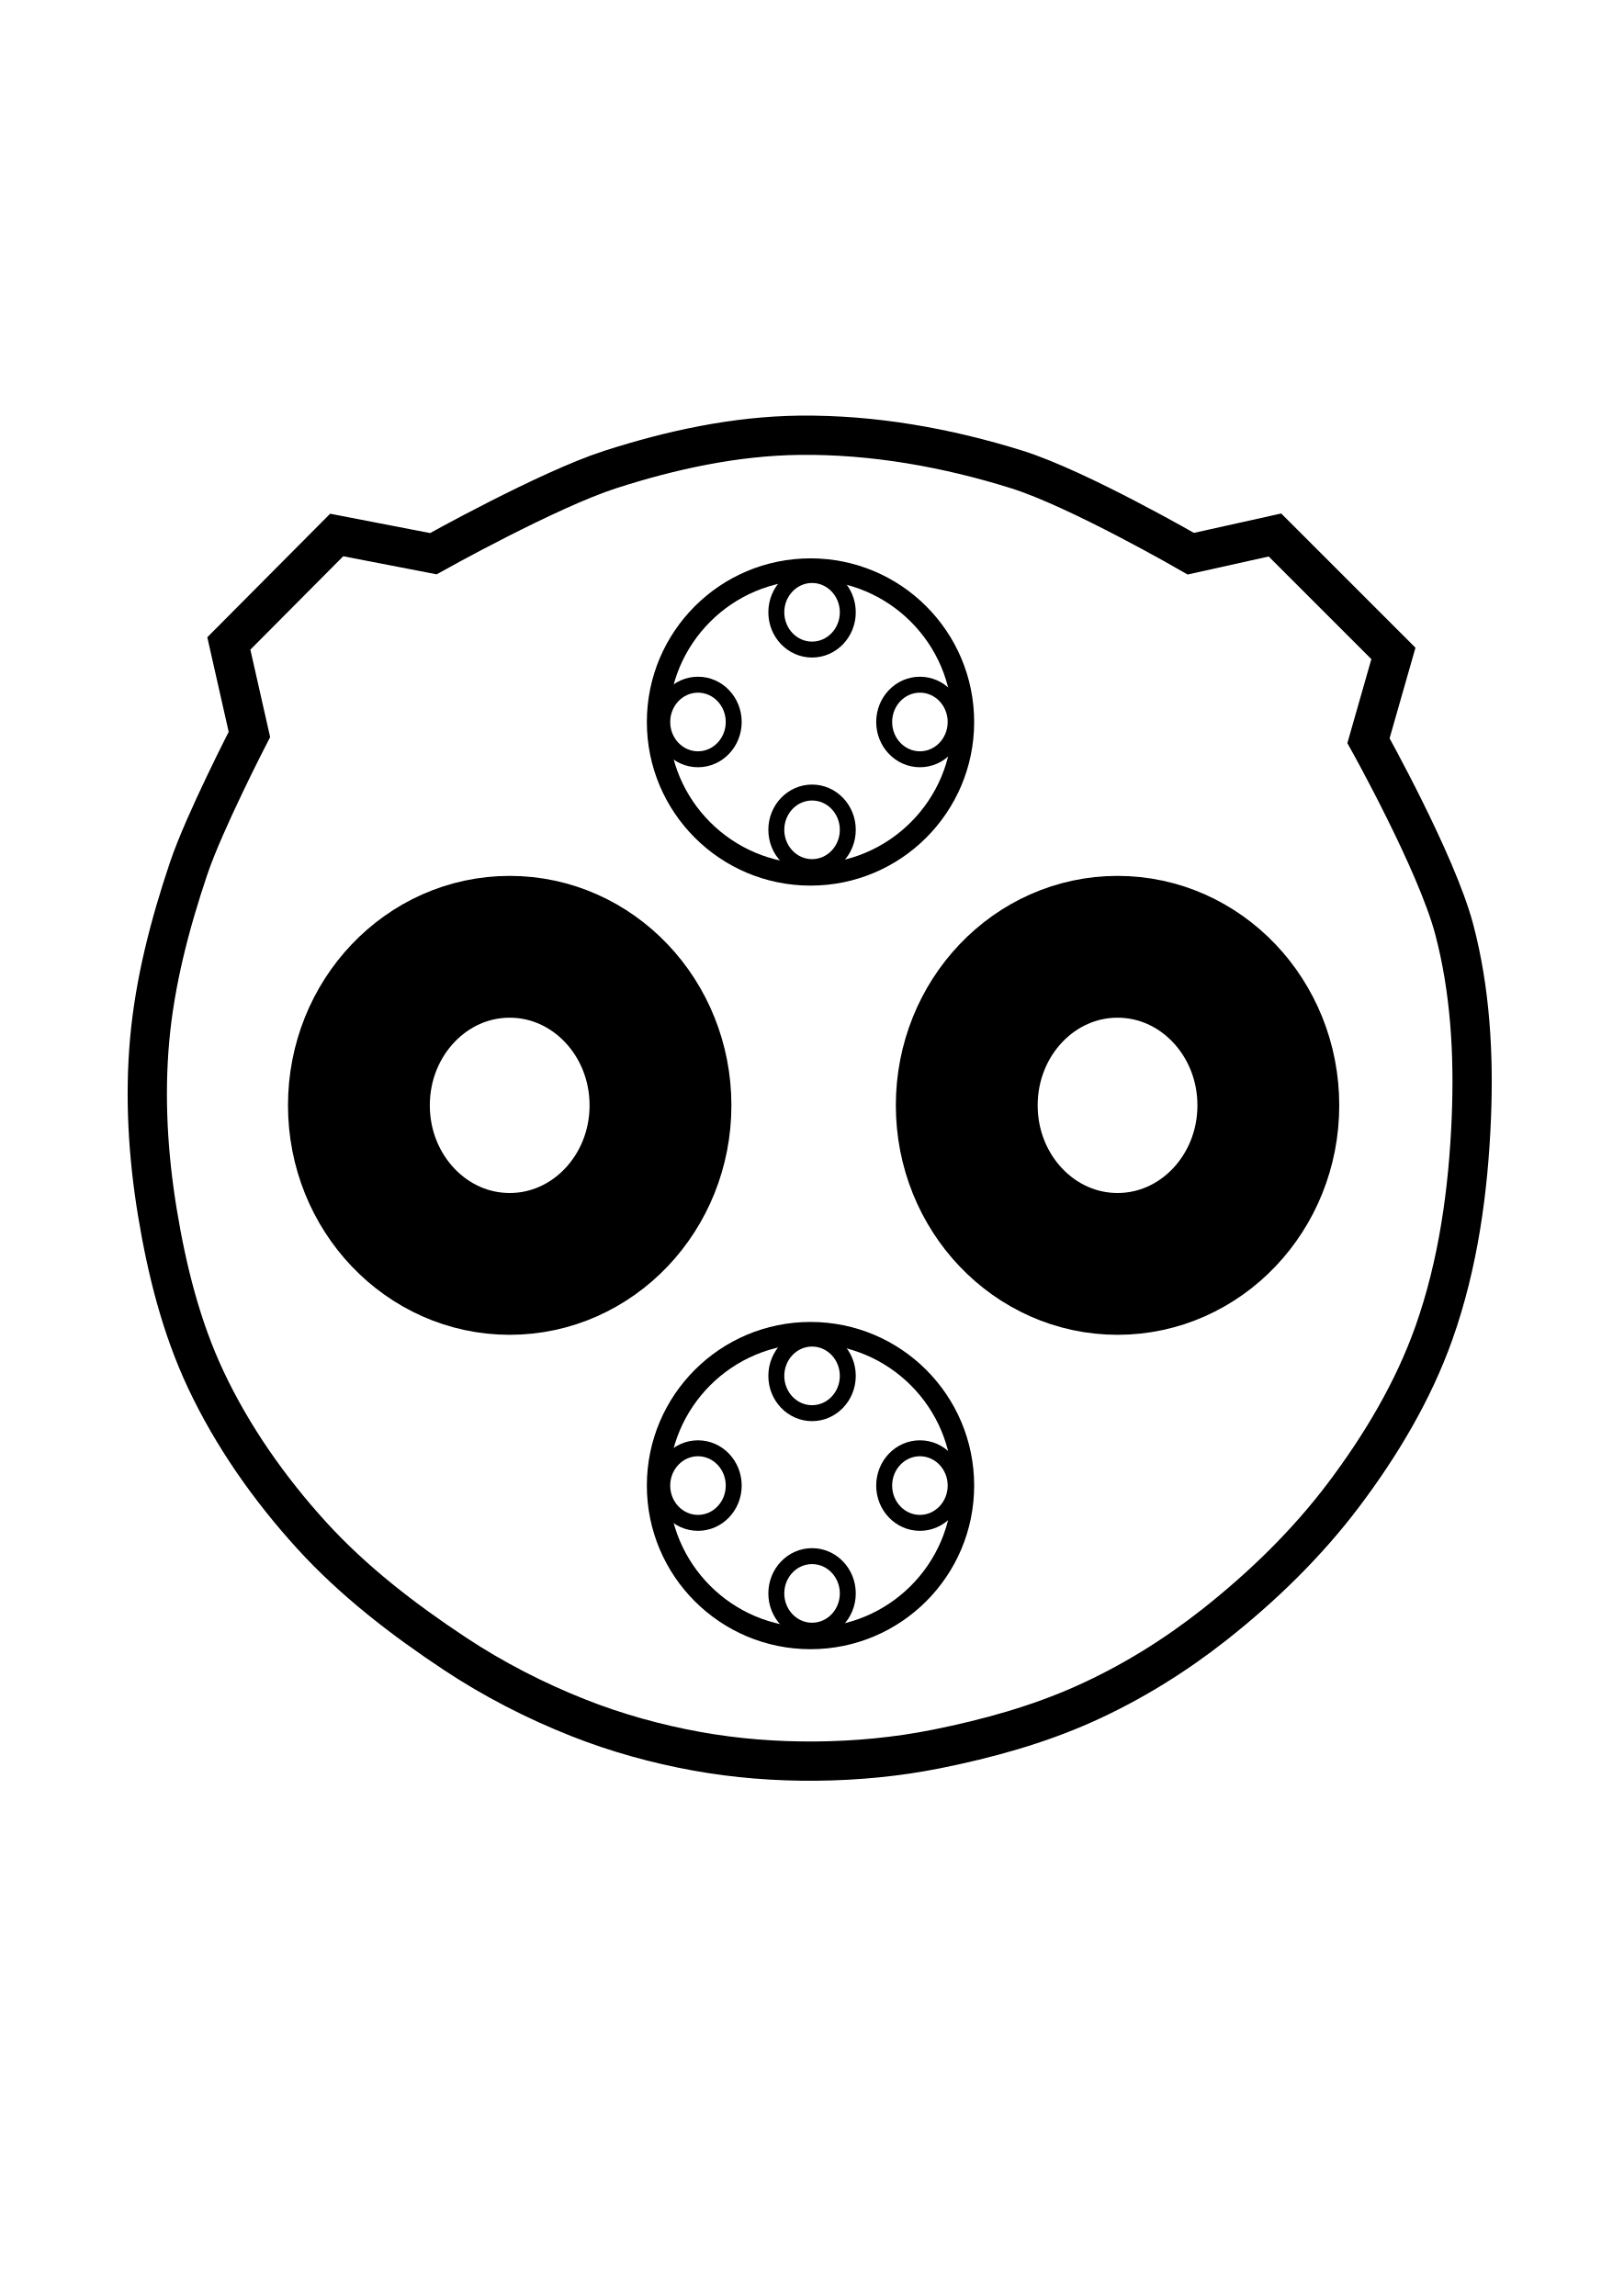
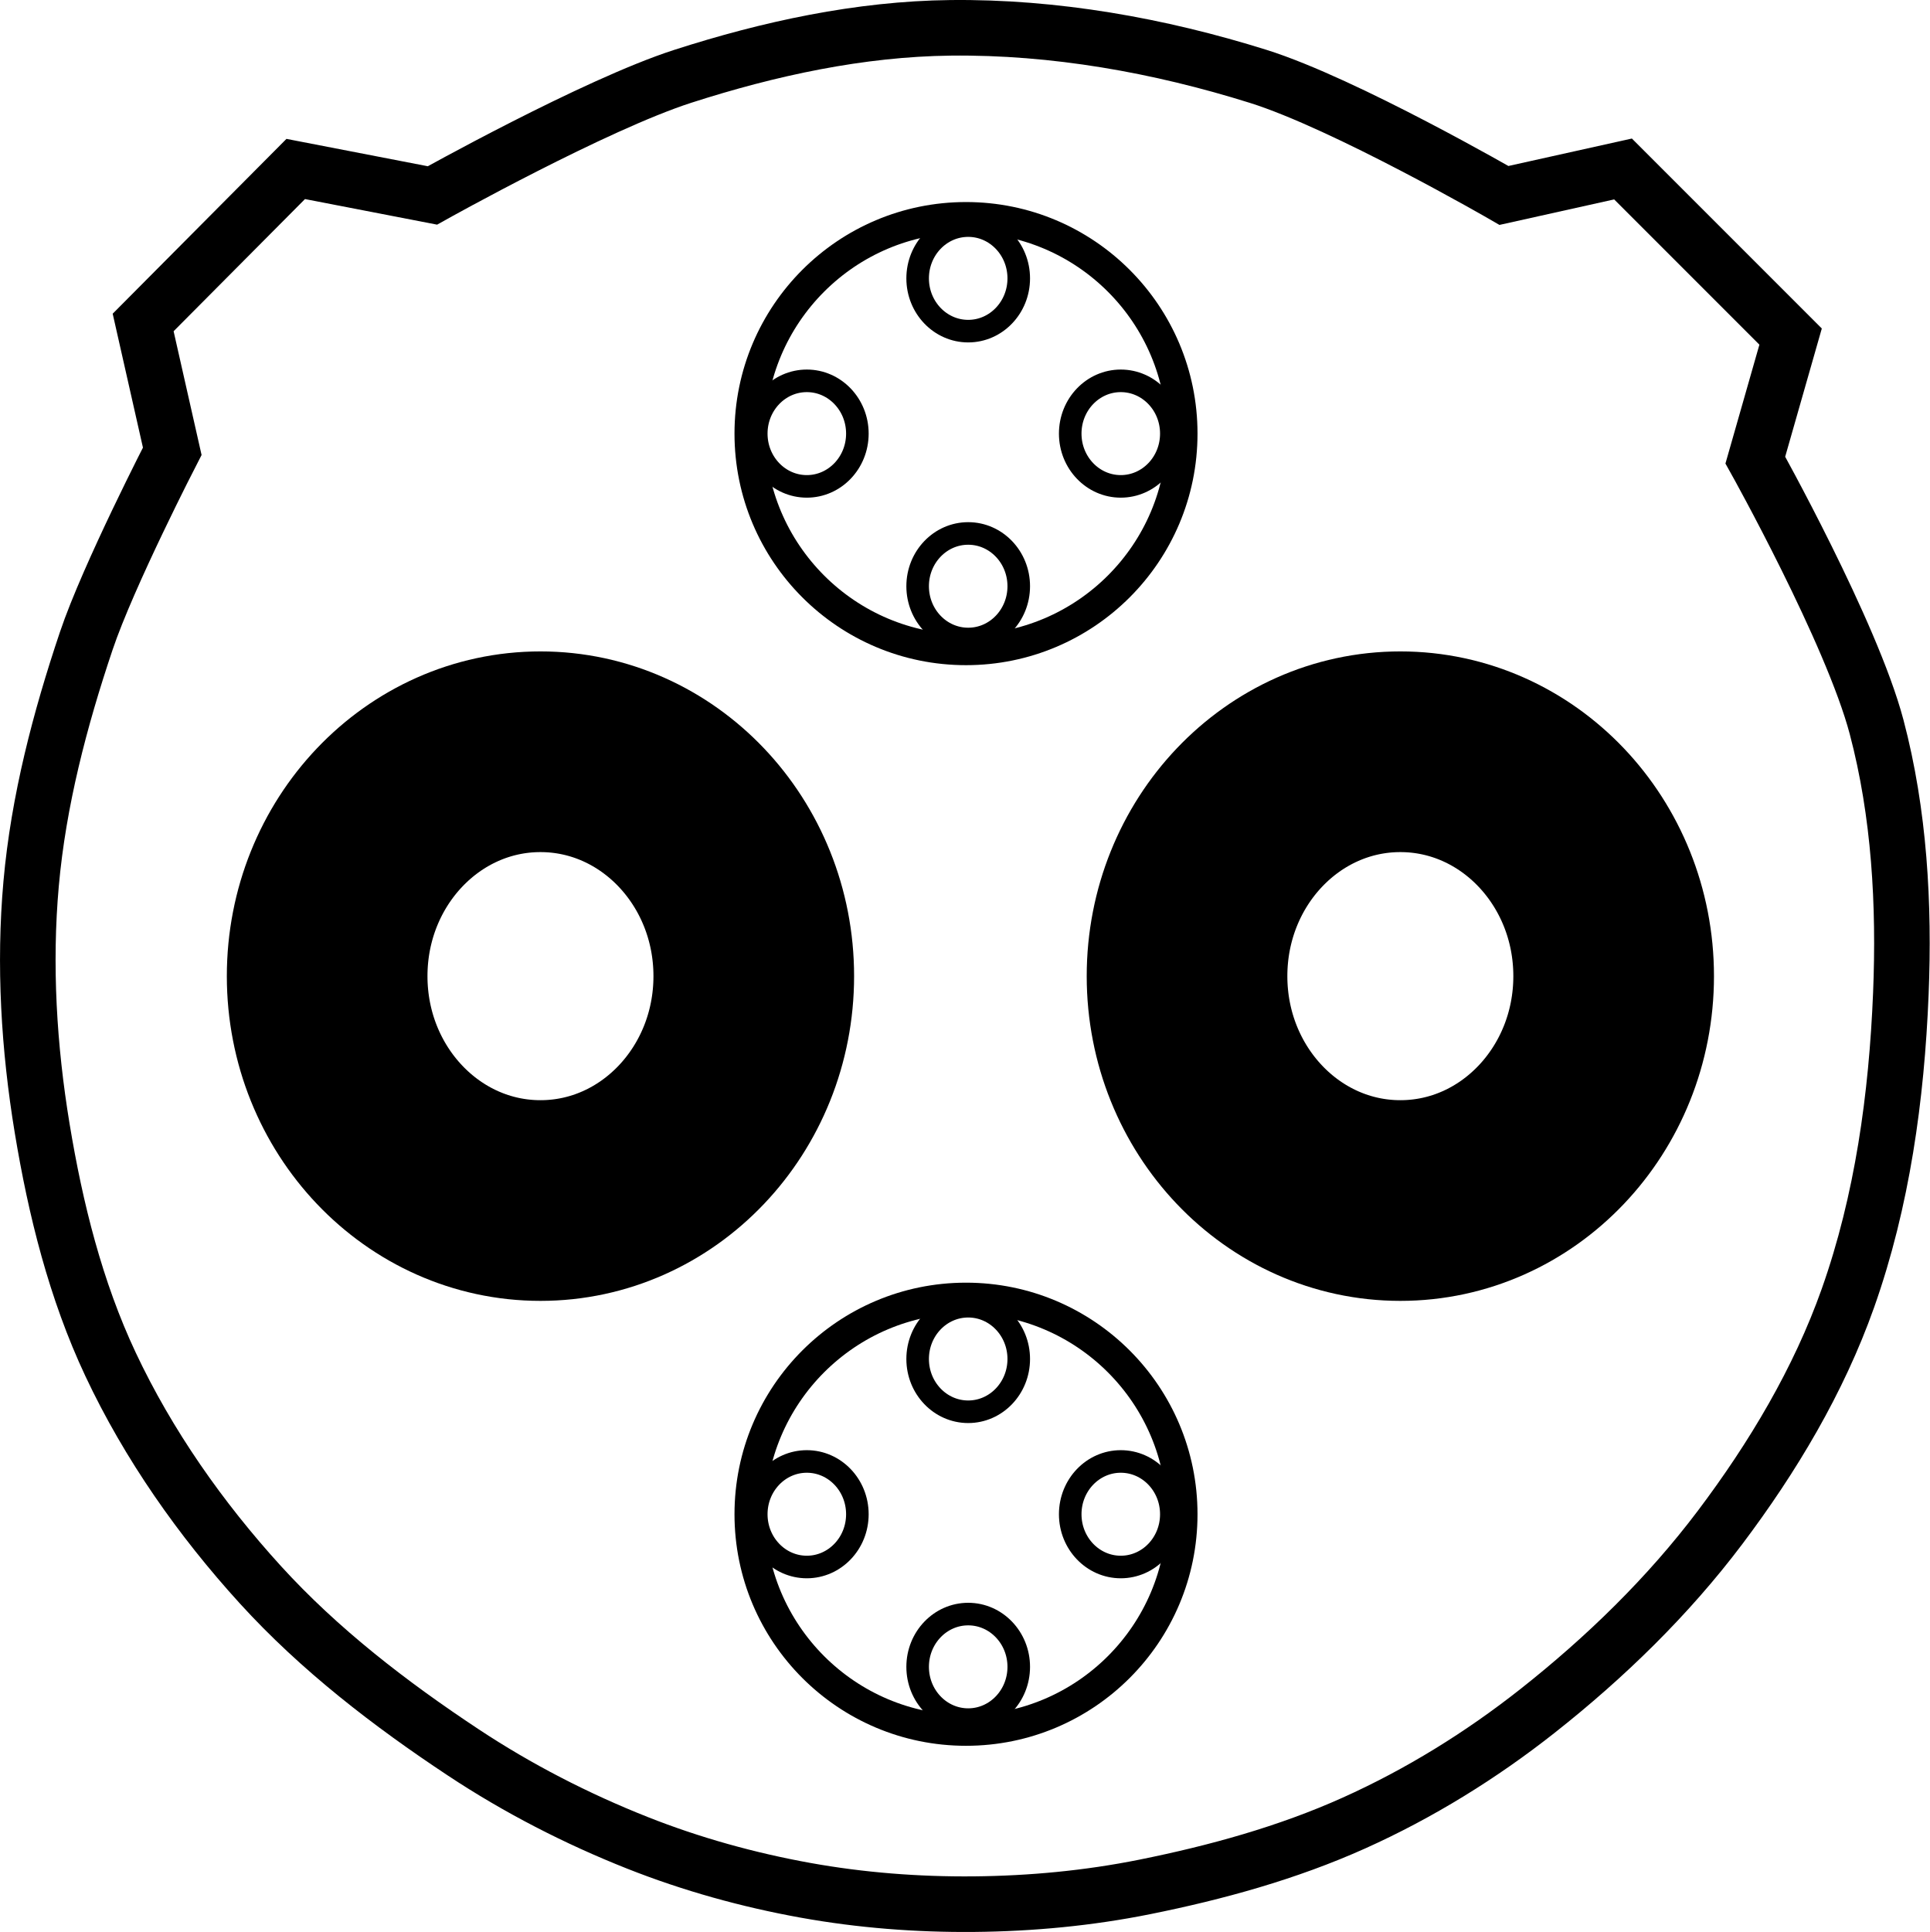
- <svg xmlns="http://www.w3.org/2000/svg" width="210mm" height="297mm" version="1.1" viewBox="0 0 744.09 1052.4">
+ <svg xmlns="http://www.w3.org/2000/svg" version="1.1" viewBox="58.48 190.49 625.15 625.75">
  <g stroke="#000">
    <ellipse cx="512.14" cy="506.65" rx="69.105" ry="72.676" fill="none" stroke-width="65" />
    <ellipse cx="233.57" cy="506.65" rx="69.105" ry="72.676" fill="none" stroke-width="65" />
    <circle cx="371.43" cy="330.93" r="70" fill="none" stroke="#000" stroke-width="10" />
    <ellipse cx="319.86" cy="330.93" rx="16.378" ry="17.092" fill="none" stroke-width="7.309" />
    <ellipse cx="421.57" cy="330.93" rx="16.378" ry="17.092" fill="none" stroke-width="7.309" />
    <ellipse cx="372.14" cy="380.36" rx="16.378" ry="17.092" fill="none" stroke-width="7.309" />
    <g transform="translate(0,4)">
      <ellipse cx="372.14" cy="276.65" rx="16.378" ry="17.092" fill="none" stroke="#000" stroke-width="7.309" />
    </g>
    <g transform="translate(2.9325e-8 350)">
      <circle cx="371.43" cy="330.93" r="70" fill="none" stroke="#000" stroke-width="10" />
    </g>
    <ellipse cx="319.86" cy="680.93" rx="16.378" ry="17.092" fill="none" stroke-width="7.309" />
    <ellipse cx="421.57" cy="680.93" rx="16.378" ry="17.092" fill="none" stroke-width="7.309" />
    <ellipse cx="372.14" cy="730.36" rx="16.378" ry="17.092" fill="none" stroke-width="7.309" />
    <g transform="translate(2.9325e-8 354)">
      <ellipse cx="372.14" cy="276.65" rx="16.378" ry="17.092" fill="none" stroke="#000" stroke-width="7.309" />
    </g>
    <path d="m198.57 253.79s52.586-29.396 81.071-38.571c27.983-9.013 57.389-15.38 86.786-15.714 33.623-0.382 67.557 5.658 99.643 15.714 28.147 8.822 79.643 38.571 79.643 38.571l38.571-8.571 54.286 54.286-11.429 40s31.192 55.835 39.286 86.429c7.399 27.966 9.036 57.524 7.857 86.429-1.359 33.323-6.006 67.135-17.143 98.571-9.467 26.725-24.364 51.644-41.429 74.286-16.821 22.319-37.202 42.118-59.143 59.429-18.222 14.376-38.257 26.775-59.429 36.286-21.573 9.691-44.671 16.054-67.857 20.714-18.159 3.65-36.765 5.402-55.286 5.571-18.275 0.167-36.658-1.25-54.643-4.5-18.528-3.348-36.851-8.425-54.357-15.357-19.703-7.802-38.756-17.591-56.429-29.286-23.694-15.679-46.582-33.28-65.714-54.286-19.388-21.287-36.318-45.373-48.571-71.429-11.288-24.002-17.825-50.258-22.143-76.429-4.306-26.103-5.929-52.936-3.571-79.286 2.393-26.752 9.291-53.116 17.857-78.571 7.171-21.309 27.857-61.429 27.857-61.429l-9.429-41.714 49.429-49.714z" fill="none" stroke-width="18" />
  </g>
</svg>
